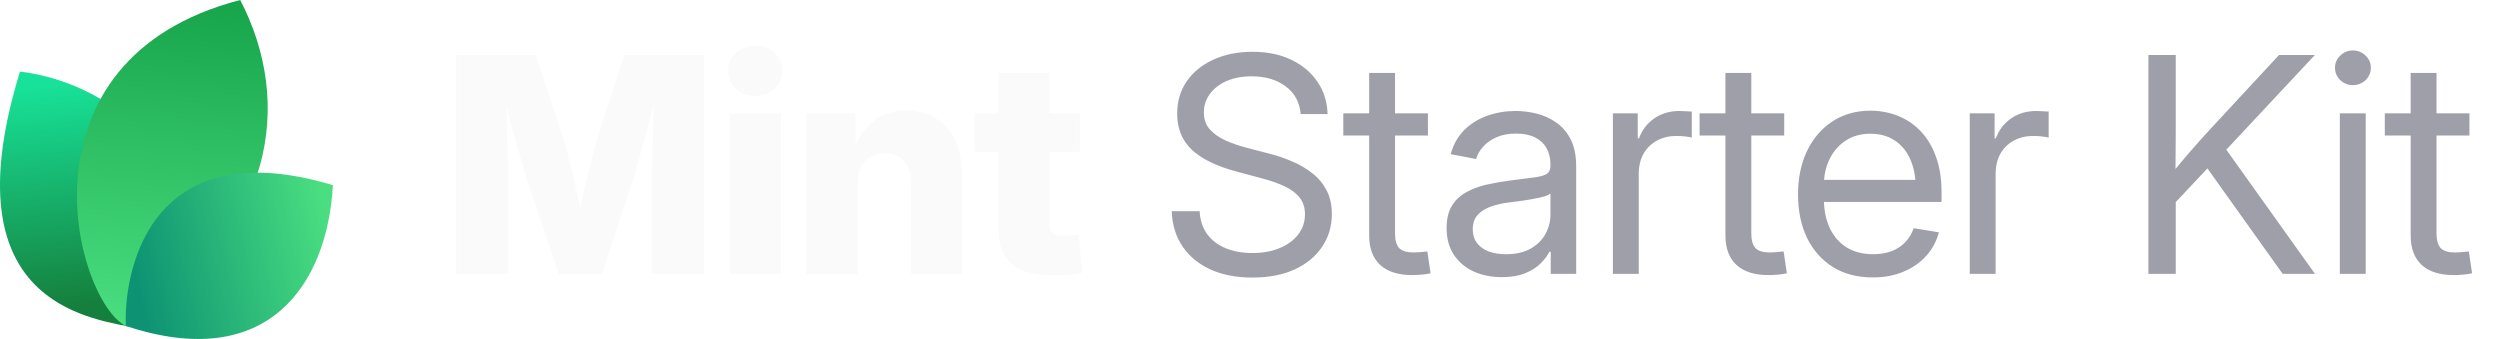
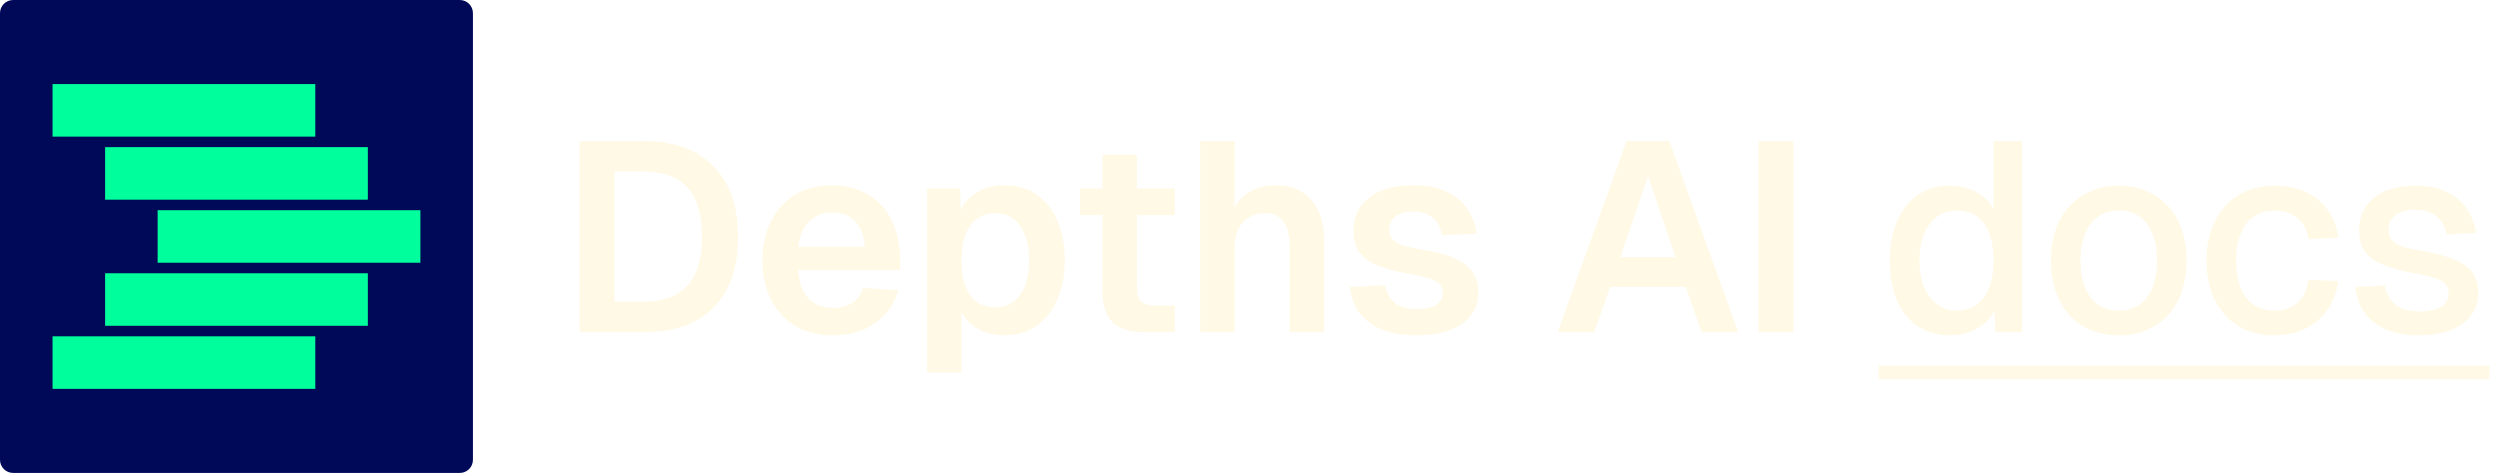
- <svg xmlns="http://www.w3.org/2000/svg" width="177" height="24" viewBox="0 0 177 24" fill="none">
-   <path d="M9.061 23.108C5.268 22.377 -3.391 20.627 1.417 5.064C9.634 6.099 16.973 14.064 9.061 23.108Z" fill="url(#paint0_linear_17557_2145)" />
-   <path d="M8.919 23.094C5.276 21.222 0.784 4.209 17.007 0C20.757 7.193 19.621 16.545 8.919 23.094Z" fill="url(#paint1_linear_17557_2145)" />
-   <path d="M8.914 23.079C8.735 19.882 10.159 9.085 23.57 13.111C23.181 20.123 18.984 26.418 8.914 23.079Z" fill="url(#paint2_linear_17557_2145)" />
-   <path d="M32.301 19.392V3.894H37.938L39.925 9.948C40.036 10.315 40.164 10.787 40.31 11.362C40.462 11.938 40.611 12.552 40.757 13.204C40.91 13.855 41.048 14.483 41.173 15.086C41.305 15.682 41.412 16.192 41.495 16.615H40.695C40.771 16.192 40.871 15.682 40.996 15.086C41.128 14.49 41.267 13.866 41.412 13.214C41.565 12.562 41.714 11.948 41.86 11.373C42.005 10.79 42.133 10.315 42.244 9.948L44.2 3.894H49.848V19.392H46.166V12.704C46.166 12.357 46.173 11.917 46.187 11.383C46.2 10.849 46.214 10.27 46.228 9.646C46.249 9.022 46.266 8.391 46.28 7.753C46.301 7.115 46.311 6.519 46.311 5.964H46.623C46.485 6.561 46.332 7.181 46.166 7.826C45.999 8.471 45.833 9.102 45.666 9.719C45.507 10.336 45.351 10.901 45.198 11.414C45.053 11.928 44.928 12.357 44.824 12.704L42.608 19.392H39.561L37.314 12.704C37.203 12.357 37.072 11.928 36.919 11.414C36.773 10.901 36.614 10.34 36.441 9.729C36.274 9.112 36.104 8.481 35.931 7.836C35.764 7.192 35.608 6.567 35.463 5.964H35.827C35.834 6.512 35.844 7.105 35.858 7.743C35.872 8.374 35.886 9.005 35.9 9.636C35.92 10.26 35.938 10.839 35.952 11.373C35.965 11.907 35.972 12.351 35.972 12.704V19.392H32.301ZM51.668 19.392V8.024H55.288V19.392H51.668ZM53.468 6.786C52.927 6.786 52.473 6.616 52.105 6.276C51.738 5.93 51.554 5.507 51.554 5.007C51.554 4.508 51.738 4.088 52.105 3.749C52.473 3.409 52.927 3.239 53.468 3.239C54.009 3.239 54.463 3.409 54.83 3.749C55.198 4.082 55.382 4.501 55.382 5.007C55.382 5.507 55.198 5.93 54.83 6.276C54.463 6.616 54.009 6.786 53.468 6.786ZM60.708 13.027V19.392H57.088V8.024H60.551L60.593 10.967H60.281C60.593 10.024 61.061 9.268 61.685 8.7C62.309 8.124 63.138 7.836 64.171 7.836C64.975 7.836 65.672 8.017 66.262 8.377C66.851 8.731 67.302 9.234 67.614 9.885C67.933 10.537 68.092 11.307 68.092 12.194V19.392H64.483V12.912C64.483 12.26 64.32 11.754 63.994 11.394C63.675 11.033 63.221 10.853 62.632 10.853C62.25 10.853 61.914 10.936 61.623 11.102C61.332 11.269 61.106 11.515 60.947 11.841C60.787 12.16 60.708 12.555 60.708 13.027ZM76.456 8.024V10.749H69.008V8.024H76.456ZM70.683 5.163H74.292V15.783C74.292 16.102 74.361 16.334 74.5 16.48C74.646 16.625 74.899 16.698 75.259 16.698C75.405 16.698 75.596 16.688 75.831 16.667C76.074 16.646 76.251 16.629 76.362 16.615L76.632 19.309C76.313 19.378 75.963 19.427 75.582 19.455C75.207 19.482 74.836 19.496 74.469 19.496C73.2 19.496 72.25 19.222 71.619 18.674C70.995 18.127 70.683 17.308 70.683 16.22V5.163Z" fill="#FAFAFA" />
-   <path d="M88.667 19.652C87.523 19.652 86.528 19.458 85.682 19.07C84.843 18.681 84.188 18.137 83.716 17.437C83.245 16.736 82.992 15.908 82.957 14.951H84.933C84.968 15.596 85.148 16.14 85.474 16.584C85.8 17.021 86.24 17.354 86.795 17.582C87.35 17.804 87.974 17.915 88.667 17.915C89.388 17.915 90.026 17.801 90.581 17.572C91.143 17.343 91.583 17.024 91.902 16.615C92.228 16.199 92.391 15.717 92.391 15.169C92.391 14.698 92.266 14.306 92.017 13.994C91.767 13.675 91.413 13.408 90.956 13.193C90.498 12.978 89.954 12.787 89.323 12.621L87.502 12.132C86.123 11.765 85.082 11.255 84.382 10.603C83.689 9.944 83.342 9.095 83.342 8.055C83.342 7.174 83.571 6.404 84.028 5.746C84.486 5.087 85.117 4.577 85.921 4.217C86.726 3.849 87.645 3.666 88.678 3.666C89.718 3.666 90.63 3.853 91.413 4.227C92.204 4.602 92.824 5.122 93.275 5.787C93.726 6.446 93.965 7.209 93.993 8.076H92.089C92.013 7.23 91.656 6.574 91.018 6.11C90.387 5.638 89.586 5.403 88.615 5.403C87.95 5.403 87.36 5.513 86.847 5.735C86.341 5.957 85.946 6.262 85.661 6.651C85.377 7.032 85.235 7.469 85.235 7.961C85.235 8.447 85.377 8.849 85.661 9.168C85.946 9.48 86.317 9.74 86.774 9.948C87.232 10.149 87.724 10.319 88.251 10.457L89.884 10.884C90.439 11.023 90.977 11.206 91.496 11.435C92.023 11.657 92.495 11.934 92.911 12.267C93.334 12.593 93.67 12.995 93.92 13.474C94.17 13.945 94.294 14.504 94.294 15.149C94.294 16.015 94.066 16.788 93.608 17.468C93.157 18.148 92.512 18.681 91.673 19.07C90.834 19.458 89.832 19.652 88.667 19.652ZM101.097 8.024V9.594H95.106V8.024H101.097ZM96.937 5.163H98.767V16.521C98.767 17 98.865 17.347 99.059 17.562C99.26 17.77 99.6 17.874 100.078 17.874C100.21 17.874 100.366 17.867 100.546 17.853C100.733 17.832 100.903 17.815 101.056 17.801L101.285 19.351C101.097 19.392 100.886 19.423 100.65 19.444C100.414 19.465 100.189 19.475 99.974 19.475C98.996 19.475 98.244 19.236 97.717 18.758C97.197 18.272 96.937 17.579 96.937 16.677V5.163ZM106.33 19.621C105.595 19.621 104.932 19.489 104.343 19.226C103.754 18.955 103.285 18.564 102.939 18.05C102.592 17.53 102.419 16.896 102.419 16.147C102.419 15.495 102.547 14.965 102.804 14.556C103.06 14.146 103.403 13.828 103.833 13.599C104.263 13.363 104.742 13.186 105.269 13.068C105.796 12.95 106.333 12.857 106.881 12.787C107.574 12.69 108.132 12.617 108.555 12.569C108.978 12.52 109.287 12.441 109.481 12.33C109.675 12.212 109.772 12.014 109.772 11.737V11.654C109.772 11.203 109.679 10.815 109.492 10.489C109.311 10.163 109.041 9.91 108.68 9.729C108.32 9.549 107.872 9.459 107.338 9.459C106.805 9.459 106.34 9.546 105.945 9.719C105.556 9.892 105.241 10.118 104.998 10.395C104.755 10.665 104.593 10.953 104.509 11.258L102.71 10.915C102.897 10.222 103.22 9.65 103.677 9.199C104.135 8.748 104.679 8.412 105.31 8.19C105.941 7.968 106.607 7.857 107.307 7.857C107.8 7.857 108.295 7.92 108.795 8.044C109.301 8.169 109.765 8.381 110.188 8.679C110.611 8.97 110.951 9.369 111.208 9.875C111.464 10.374 111.593 11.005 111.593 11.768V19.392H109.793V17.822H109.7C109.568 18.085 109.363 18.359 109.086 18.643C108.809 18.921 108.444 19.153 107.994 19.34C107.543 19.527 106.988 19.621 106.33 19.621ZM106.621 17.998C107.321 17.998 107.904 17.867 108.368 17.603C108.84 17.333 109.19 16.986 109.419 16.563C109.654 16.133 109.772 15.682 109.772 15.211V13.692C109.703 13.769 109.554 13.841 109.325 13.911C109.096 13.973 108.829 14.032 108.524 14.088C108.226 14.143 107.921 14.192 107.609 14.233C107.304 14.275 107.033 14.309 106.798 14.337C106.354 14.393 105.938 14.49 105.549 14.628C105.168 14.76 104.86 14.954 104.624 15.211C104.388 15.467 104.27 15.811 104.27 16.241C104.27 16.615 104.367 16.934 104.561 17.198C104.762 17.461 105.04 17.662 105.393 17.801C105.747 17.933 106.156 17.998 106.621 17.998ZM114.193 19.392V8.024H115.951V9.792H116.045C116.253 9.209 116.61 8.741 117.116 8.388C117.622 8.034 118.219 7.857 118.905 7.857C119.058 7.857 119.217 7.864 119.384 7.878C119.55 7.885 119.682 7.892 119.779 7.899V9.74C119.716 9.719 119.578 9.695 119.363 9.667C119.155 9.639 118.922 9.625 118.666 9.625C118.174 9.625 117.726 9.733 117.324 9.948C116.922 10.163 116.603 10.471 116.367 10.874C116.138 11.276 116.024 11.758 116.024 12.319V19.392H114.193ZM126.322 8.024V9.594H120.33V8.024H126.322ZM122.161 5.163H123.992V16.521C123.992 17 124.089 17.347 124.283 17.562C124.484 17.77 124.824 17.874 125.302 17.874C125.434 17.874 125.59 17.867 125.77 17.853C125.958 17.832 126.127 17.815 126.28 17.801L126.509 19.351C126.322 19.392 126.11 19.423 125.874 19.444C125.639 19.465 125.413 19.475 125.198 19.475C124.221 19.475 123.468 19.236 122.941 18.758C122.421 18.272 122.161 17.579 122.161 16.677V5.163ZM132.604 19.642C131.502 19.642 130.555 19.396 129.765 18.903C128.974 18.404 128.364 17.714 127.934 16.834C127.511 15.946 127.3 14.927 127.3 13.775C127.3 12.611 127.511 11.584 127.934 10.697C128.364 9.802 128.964 9.102 129.734 8.596C130.51 8.089 131.408 7.836 132.428 7.836C133.1 7.836 133.738 7.954 134.341 8.19C134.952 8.426 135.489 8.783 135.954 9.261C136.425 9.74 136.793 10.343 137.056 11.071C137.327 11.792 137.462 12.645 137.462 13.63V14.296H128.433V12.735H136.463L135.631 13.297C135.631 12.541 135.506 11.876 135.257 11.3C135.007 10.725 134.643 10.277 134.165 9.958C133.686 9.632 133.107 9.469 132.428 9.469C131.748 9.469 131.162 9.632 130.67 9.958C130.177 10.284 129.796 10.725 129.526 11.279C129.262 11.827 129.13 12.441 129.13 13.12V14.046C129.13 14.864 129.273 15.572 129.557 16.168C129.841 16.757 130.243 17.211 130.763 17.53C131.283 17.842 131.901 17.998 132.615 17.998C133.093 17.998 133.523 17.929 133.905 17.79C134.293 17.645 134.619 17.433 134.882 17.156C135.153 16.879 135.354 16.546 135.486 16.157L137.275 16.449C137.108 17.08 136.81 17.634 136.38 18.113C135.95 18.591 135.413 18.966 134.768 19.236C134.123 19.507 133.402 19.642 132.604 19.642ZM139.459 19.392V8.024H141.217V9.792H141.311C141.519 9.209 141.876 8.741 142.382 8.388C142.888 8.034 143.485 7.857 144.171 7.857C144.324 7.857 144.483 7.864 144.649 7.878C144.816 7.885 144.948 7.892 145.045 7.899V9.74C144.982 9.719 144.844 9.695 144.629 9.667C144.421 9.639 144.188 9.625 143.932 9.625C143.439 9.625 142.992 9.733 142.59 9.948C142.188 10.163 141.869 10.471 141.633 10.874C141.404 11.276 141.29 11.758 141.29 12.319V19.392H139.459ZM153.429 14.961V12.715C153.783 12.257 154.136 11.82 154.49 11.404C154.844 10.981 155.204 10.565 155.572 10.156C155.939 9.74 156.314 9.327 156.695 8.918L161.355 3.894H163.893L157.277 10.967H157.184L153.429 14.961ZM152.108 19.392V3.894H154.043V9.241L154.022 12.559L154.043 13.505V19.392H152.108ZM161.615 19.392L155.967 11.477L157.173 9.969L163.903 19.392H161.615ZM165.661 19.392V8.024H167.492V19.392H165.661ZM166.587 6.027C166.24 6.027 165.942 5.909 165.692 5.673C165.443 5.43 165.318 5.139 165.318 4.799C165.318 4.459 165.443 4.172 165.692 3.936C165.942 3.693 166.24 3.572 166.587 3.572C166.934 3.572 167.232 3.693 167.482 3.936C167.731 4.172 167.856 4.459 167.856 4.799C167.856 5.139 167.731 5.43 167.482 5.673C167.232 5.909 166.934 6.027 166.587 6.027ZM174.836 8.024V9.594H168.844V8.024H174.836ZM170.675 5.163H172.506V16.521C172.506 17 172.603 17.347 172.797 17.562C172.998 17.77 173.338 17.874 173.816 17.874C173.948 17.874 174.104 17.867 174.284 17.853C174.472 17.832 174.641 17.815 174.794 17.801L175.023 19.351C174.836 19.392 174.624 19.423 174.388 19.444C174.153 19.465 173.927 19.475 173.712 19.475C172.735 19.475 171.982 19.236 171.455 18.758C170.935 18.272 170.675 17.579 170.675 16.677V5.163Z" fill="#9F9FA9" />
-   <defs>
-     <linearGradient id="paint0_linear_17557_2145" x1="3.776" y1="5.916" x2="5.232" y2="21.559" gradientUnits="userSpaceOnUse">
-       <stop stop-color="#18E299" />
-       <stop offset="1" stop-color="#15803D" />
-     </linearGradient>
-     <linearGradient id="paint1_linear_17557_2145" x1="12.171" y1="-0.718" x2="10.19" y2="22.983" gradientUnits="userSpaceOnUse">
-       <stop stop-color="#16A34A" />
-       <stop offset="1" stop-color="#4ADE80" />
-     </linearGradient>
-     <linearGradient id="paint2_linear_17557_2145" x1="23.133" y1="15.353" x2="9.338" y2="18.52" gradientUnits="userSpaceOnUse">
-       <stop stop-color="#4ADE80" />
-       <stop offset="1" stop-color="#0D9373" />
-     </linearGradient>
-   </defs>
+ <svg xmlns="http://www.w3.org/2000/svg" width="9515" height="1800" viewBox="0 0 9515 1800" fill="none">
+   <rect width="1800" height="1800" rx="50" fill="#000957" />
+   <rect x="200" y="320" width="1000" height="200" fill="#00FF9C" />
+   <rect x="200" y="1280" width="1000" height="200" fill="#00FF9C" />
+   <rect x="400" y="560" width="1000" height="200" fill="#00FF9C" />
+   <rect x="400" y="1040" width="1000" height="200" fill="#00FF9C" />
+   <rect x="600" y="800" width="1000" height="200" fill="#00FF9C" />
+   <path d="M2205.92 1264V536.96H2447.58C2563.64 536.96 2652.73 568.704 2714.85 632.192C2777.65 694.997 2809.06 784.768 2809.06 901.504C2809.06 1017.56 2778.34 1106.99 2716.9 1169.79C2655.46 1232.6 2567.73 1264 2453.73 1264H2205.92ZM2339.04 1148.29H2447.58C2523.36 1148.29 2579.68 1127.81 2616.54 1086.85C2653.41 1045.89 2671.84 984.107 2671.84 901.504C2671.84 817.536 2653.41 755.072 2616.54 714.112C2579.68 673.152 2523.36 652.672 2447.58 652.672H2339.04V1148.29ZM3170.22 1276.29C3115.61 1276.29 3068.17 1264.68 3027.89 1241.47C2987.61 1217.58 2956.55 1184.13 2934.7 1141.12C2912.86 1098.11 2901.94 1047.94 2901.94 990.592C2901.94 933.248 2912.86 883.413 2934.7 841.088C2956.55 798.08 2987.27 764.629 3026.86 740.736C3067.14 716.843 3113.9 704.896 3167.15 704.896C3219.03 704.896 3264.43 716.501 3303.34 739.712C3342.94 762.923 3373.32 796.373 3394.48 840.064C3415.64 883.755 3426.22 936.32 3426.22 997.76V1027.46H3038.13C3040.86 1075.24 3053.83 1111.42 3077.04 1136C3100.93 1159.89 3132.34 1171.84 3171.25 1171.84C3200.6 1171.84 3224.84 1165.35 3243.95 1152.38C3263.75 1138.73 3277.4 1119.96 3284.91 1096.06L3419.06 1104.26C3404.04 1157.5 3374.34 1199.49 3329.97 1230.21C3286.28 1260.93 3233.03 1276.29 3170.22 1276.29ZM3038.13 939.392H3291.06C3288.33 895.019 3275.7 862.251 3253.17 841.088C3230.64 819.243 3201.97 808.32 3167.15 808.32C3132.34 808.32 3103.32 819.584 3080.11 842.112C3057.58 864.64 3043.59 897.067 3038.13 939.392ZM3528.68 1417.6V717.184H3654.63L3657.7 833.92L3644.39 827.776C3658.05 787.499 3680.23 757.12 3710.95 736.64C3742.35 715.477 3778.88 704.896 3820.52 704.896C3872.4 704.896 3915.41 717.867 3949.54 743.808C3984.36 769.749 4010.3 804.224 4027.37 847.232C4044.43 890.24 4052.97 938.027 4052.97 990.592C4052.97 1043.16 4044.09 1090.94 4026.34 1133.95C4009.28 1176.96 3983.34 1211.43 3948.52 1237.38C3914.39 1263.32 3871.38 1276.29 3819.5 1276.29C3792.19 1276.29 3766.59 1271.51 3742.7 1261.95C3719.49 1252.39 3699.35 1238.74 3682.28 1220.99C3665.9 1203.24 3654.29 1182.42 3647.46 1158.53L3659.75 1148.29V1417.6H3528.68ZM3788.78 1169.79C3828.37 1169.79 3859.43 1154.09 3881.96 1122.69C3905.17 1090.6 3916.78 1046.57 3916.78 990.592C3916.78 934.613 3905.17 890.923 3881.96 859.52C3859.43 827.435 3828.37 811.392 3788.78 811.392C3762.15 811.392 3739.28 818.219 3720.17 831.872C3701.05 844.843 3686.03 864.64 3675.11 891.264C3664.87 917.888 3659.75 950.997 3659.75 990.592C3659.75 1030.19 3664.87 1063.3 3675.11 1089.92C3685.35 1116.54 3700.03 1136.68 3719.14 1150.34C3738.94 1163.31 3762.15 1169.79 3788.78 1169.79ZM4354.82 1264C4300.2 1264 4259.93 1251.37 4233.98 1226.11C4208.73 1200.85 4196.1 1161.26 4196.1 1107.33V589.184H4327.17V1095.04C4327.17 1120.3 4332.63 1138.05 4343.55 1148.29C4354.47 1157.85 4371.54 1162.62 4394.75 1162.62H4471.55V1264H4354.82ZM4110.08 818.56V717.184H4471.55V818.56H4110.08ZM4567.68 1264V536.96H4698.75V842.112H4682.37C4687.83 810.709 4698.75 785.109 4715.14 765.312C4731.52 744.832 4751.66 729.813 4775.55 720.256C4799.45 710.016 4825.73 704.896 4854.4 704.896C4894.68 704.896 4928.47 713.771 4955.78 731.52C4983.77 748.587 5004.59 772.821 5018.24 804.224C5032.58 835.627 5039.74 871.808 5039.74 912.768V1264H4908.67V944.512C4908.67 900.139 4901.16 867.029 4886.14 845.184C4871.13 822.656 4847.57 811.392 4815.49 811.392C4779.99 811.392 4751.66 822.997 4730.5 846.208C4709.33 869.419 4698.75 903.211 4698.75 947.584V1264H4567.68ZM5391.89 1276.29C5337.96 1276.29 5292.56 1268.44 5255.7 1252.74C5219.51 1237.03 5191.53 1215.19 5171.73 1187.2C5151.93 1159.21 5140.67 1127.47 5137.94 1091.97L5272.08 1085.82C5276.86 1114.5 5288.81 1136.68 5307.92 1152.38C5327.03 1168.09 5355.37 1175.94 5392.91 1175.94C5423.63 1175.94 5447.53 1171.16 5464.59 1161.6C5482.34 1151.36 5491.22 1135.66 5491.22 1114.5C5491.22 1102.21 5488.14 1091.97 5482 1083.78C5475.86 1075.58 5464.25 1068.42 5447.18 1062.27C5430.12 1056.13 5404.86 1049.98 5371.41 1043.84C5315.43 1034.28 5271.4 1022.68 5239.31 1009.02C5207.23 994.688 5184.36 976.939 5170.7 955.776C5157.73 934.613 5151.25 908.331 5151.25 876.928C5151.25 825.728 5170.7 784.427 5209.62 753.024C5249.21 720.939 5306.9 704.896 5382.67 704.896C5431.82 704.896 5473.13 713.088 5506.58 729.472C5540.03 745.173 5565.97 767.019 5584.4 795.008C5603.51 822.315 5615.46 853.717 5620.24 889.216L5488.14 895.36C5484.73 876.928 5478.59 860.885 5469.71 847.232C5460.84 833.579 5448.89 823.339 5433.87 816.512C5418.85 809.003 5401.1 805.248 5380.62 805.248C5349.9 805.248 5326.69 811.392 5310.99 823.68C5295.29 835.968 5287.44 852.352 5287.44 872.832C5287.44 887.168 5290.85 899.115 5297.68 908.672C5305.19 918.229 5317.14 926.08 5333.52 932.224C5349.9 937.685 5371.75 942.805 5399.06 947.584C5456.4 956.459 5501.46 968.064 5534.22 982.4C5567.67 996.053 5591.23 1013.8 5604.88 1035.65C5619.22 1056.81 5626.38 1082.41 5626.38 1112.45C5626.38 1147.26 5616.49 1176.96 5596.69 1201.54C5577.57 1226.11 5550.27 1244.89 5514.77 1257.86C5479.95 1270.14 5438.99 1276.29 5391.89 1276.29ZM5928.46 1264L6190.6 536.96H6353.42L6615.56 1264H6476.3L6415.88 1091.97H6128.14L6067.72 1264H5928.46ZM6167.05 978.304H6376.97L6272.52 671.104L6167.05 978.304ZM6692.92 1264V536.96H6826.04V1264H6692.92ZM7420.34 1276.29C7373.91 1276.29 7333.3 1264.68 7298.48 1241.47C7264.35 1218.26 7238.06 1185.49 7219.63 1143.17C7201.88 1100.16 7193.01 1049.64 7193.01 991.616C7193.01 933.589 7202.22 883.413 7220.66 841.088C7239.09 798.08 7265.37 764.971 7299.5 741.76C7333.64 718.549 7373.91 706.944 7420.34 706.944C7457.88 706.944 7491.33 714.795 7520.69 730.496C7550.04 746.197 7572.23 768.043 7587.25 796.032V536.96H7695.79V1264H7594.42L7591.34 1182.08C7576.33 1211.43 7553.46 1234.65 7522.74 1251.71C7492.7 1268.1 7458.57 1276.29 7420.34 1276.29ZM7449.01 1182.08C7478.36 1182.08 7503.28 1174.57 7523.76 1159.55C7544.24 1144.53 7559.94 1122.69 7570.86 1094.02C7581.79 1065.34 7587.25 1031.21 7587.25 991.616C7587.25 950.656 7581.79 916.181 7570.86 888.192C7559.94 859.52 7544.24 838.016 7523.76 823.68C7503.28 808.661 7478.36 801.152 7449.01 801.152C7405.32 801.152 7370.5 818.219 7344.56 852.352C7318.62 885.803 7305.65 932.224 7305.65 991.616C7305.65 1050.33 7318.62 1096.75 7344.56 1130.88C7370.5 1165.01 7405.32 1182.08 7449.01 1182.08ZM8064.06 1276.29C8012.17 1276.29 7966.78 1264.68 7927.86 1241.47C7888.95 1218.26 7858.91 1185.15 7837.75 1142.14C7816.59 1099.14 7806.01 1048.96 7806.01 991.616C7806.01 933.589 7816.59 883.413 7837.75 841.088C7858.91 798.763 7888.95 765.995 7927.86 742.784C7966.78 718.891 8012.17 706.944 8064.06 706.944C8115.94 706.944 8161.34 718.891 8200.25 742.784C8239.16 765.995 8269.2 798.763 8290.36 841.088C8311.52 883.413 8322.1 933.589 8322.1 991.616C8322.1 1048.96 8311.52 1099.14 8290.36 1142.14C8269.2 1185.15 8239.16 1218.26 8200.25 1241.47C8161.34 1264.68 8115.94 1276.29 8064.06 1276.29ZM8064.06 1182.08C8110.48 1182.08 8146.32 1165.35 8171.58 1131.9C8196.83 1097.77 8209.46 1051.01 8209.46 991.616C8209.46 932.224 8196.83 885.803 8171.58 852.352C8146.32 818.219 8110.48 801.152 8064.06 801.152C8018.32 801.152 7982.48 818.219 7956.54 852.352C7931.28 885.803 7918.65 932.224 7918.65 991.616C7918.65 1051.01 7931.28 1097.77 7956.54 1131.9C7982.48 1165.35 8018.32 1182.08 8064.06 1182.08ZM8656.06 1276.29C8604.17 1276.29 8558.78 1264.68 8519.86 1241.47C8480.95 1218.26 8450.91 1185.15 8429.75 1142.14C8408.59 1099.14 8398.01 1048.96 8398.01 991.616C8398.01 934.272 8408.59 884.437 8429.75 842.112C8450.91 799.104 8480.95 765.995 8519.86 742.784C8558.78 718.891 8604.17 706.944 8656.06 706.944C8700.43 706.944 8739.68 714.795 8773.82 730.496C8808.63 745.515 8836.62 767.701 8857.78 797.056C8879.63 826.411 8893.62 862.251 8899.77 904.576L8786.1 910.72C8780.64 875.221 8766.31 848.256 8743.1 829.824C8719.89 810.709 8690.87 801.152 8656.06 801.152C8610.32 801.152 8574.48 818.219 8548.54 852.352C8523.28 885.803 8510.65 932.224 8510.65 991.616C8510.65 1051.01 8523.28 1097.77 8548.54 1131.9C8574.48 1165.35 8610.32 1182.08 8656.06 1182.08C8690.87 1182.08 8719.89 1172.52 8743.1 1153.41C8766.31 1133.61 8780.64 1103.91 8786.1 1064.32L8899.77 1070.46C8893.62 1112.11 8879.63 1148.29 8857.78 1179.01C8836.62 1209.73 8808.63 1233.62 8773.82 1250.69C8739.68 1267.75 8700.43 1276.29 8656.06 1276.29ZM9208.72 1276.29C9157.52 1276.29 9114.17 1268.44 9078.67 1252.74C9043.86 1237.03 9016.89 1215.53 8997.78 1188.22C8978.66 1160.23 8967.74 1128.15 8965.01 1091.97L9076.62 1086.85C9082.09 1116.89 9095.06 1140.78 9115.54 1158.53C9136.02 1176.28 9167.08 1185.15 9208.72 1185.15C9242.85 1185.15 9269.82 1179.69 9289.62 1168.77C9309.41 1157.85 9319.31 1140.44 9319.31 1116.54C9319.31 1103.57 9315.9 1092.65 9309.07 1083.78C9302.93 1074.22 9290.64 1066.37 9272.21 1060.22C9253.78 1053.4 9226.47 1046.91 9190.29 1040.77C9136.36 1030.53 9094.03 1018.58 9063.31 1004.93C9032.59 991.275 9010.75 973.867 8997.78 952.704C8984.81 931.541 8978.32 905.941 8978.32 875.904C8978.32 826.069 8996.75 785.451 9033.62 754.048C9071.16 722.645 9125.09 706.944 9195.41 706.944C9242.51 706.944 9282.11 715.136 9314.19 731.52C9346.28 747.221 9371.19 768.725 9388.94 796.032C9407.38 822.656 9418.98 852.693 9423.76 886.144L9312.14 892.288C9308.73 873.173 9301.9 856.789 9291.66 843.136C9282.11 828.8 9269.14 817.877 9252.75 810.368C9236.37 802.176 9216.91 798.08 9194.38 798.08C9159.57 798.08 9133.63 804.907 9116.56 818.56C9099.49 832.213 9090.96 849.963 9090.96 871.808C9090.96 888.192 9094.71 901.504 9102.22 911.744C9110.42 921.984 9123.39 930.517 9141.14 937.344C9158.89 943.488 9182.44 948.949 9211.79 953.728C9268.45 963.285 9312.83 975.232 9344.91 989.568C9377 1003.22 9399.53 1020.29 9412.5 1040.77C9425.47 1061.25 9431.95 1086.17 9431.95 1115.52C9431.95 1149.65 9422.39 1178.67 9403.28 1202.56C9384.17 1226.45 9357.88 1244.89 9324.43 1257.86C9290.98 1270.14 9252.41 1276.29 9208.72 1276.29Z" fill="#FFF9E6" />
+   <path d="M7150 1392H9474.96V1443.2H7150V1392Z" fill="#FFF9E6" />
</svg>
